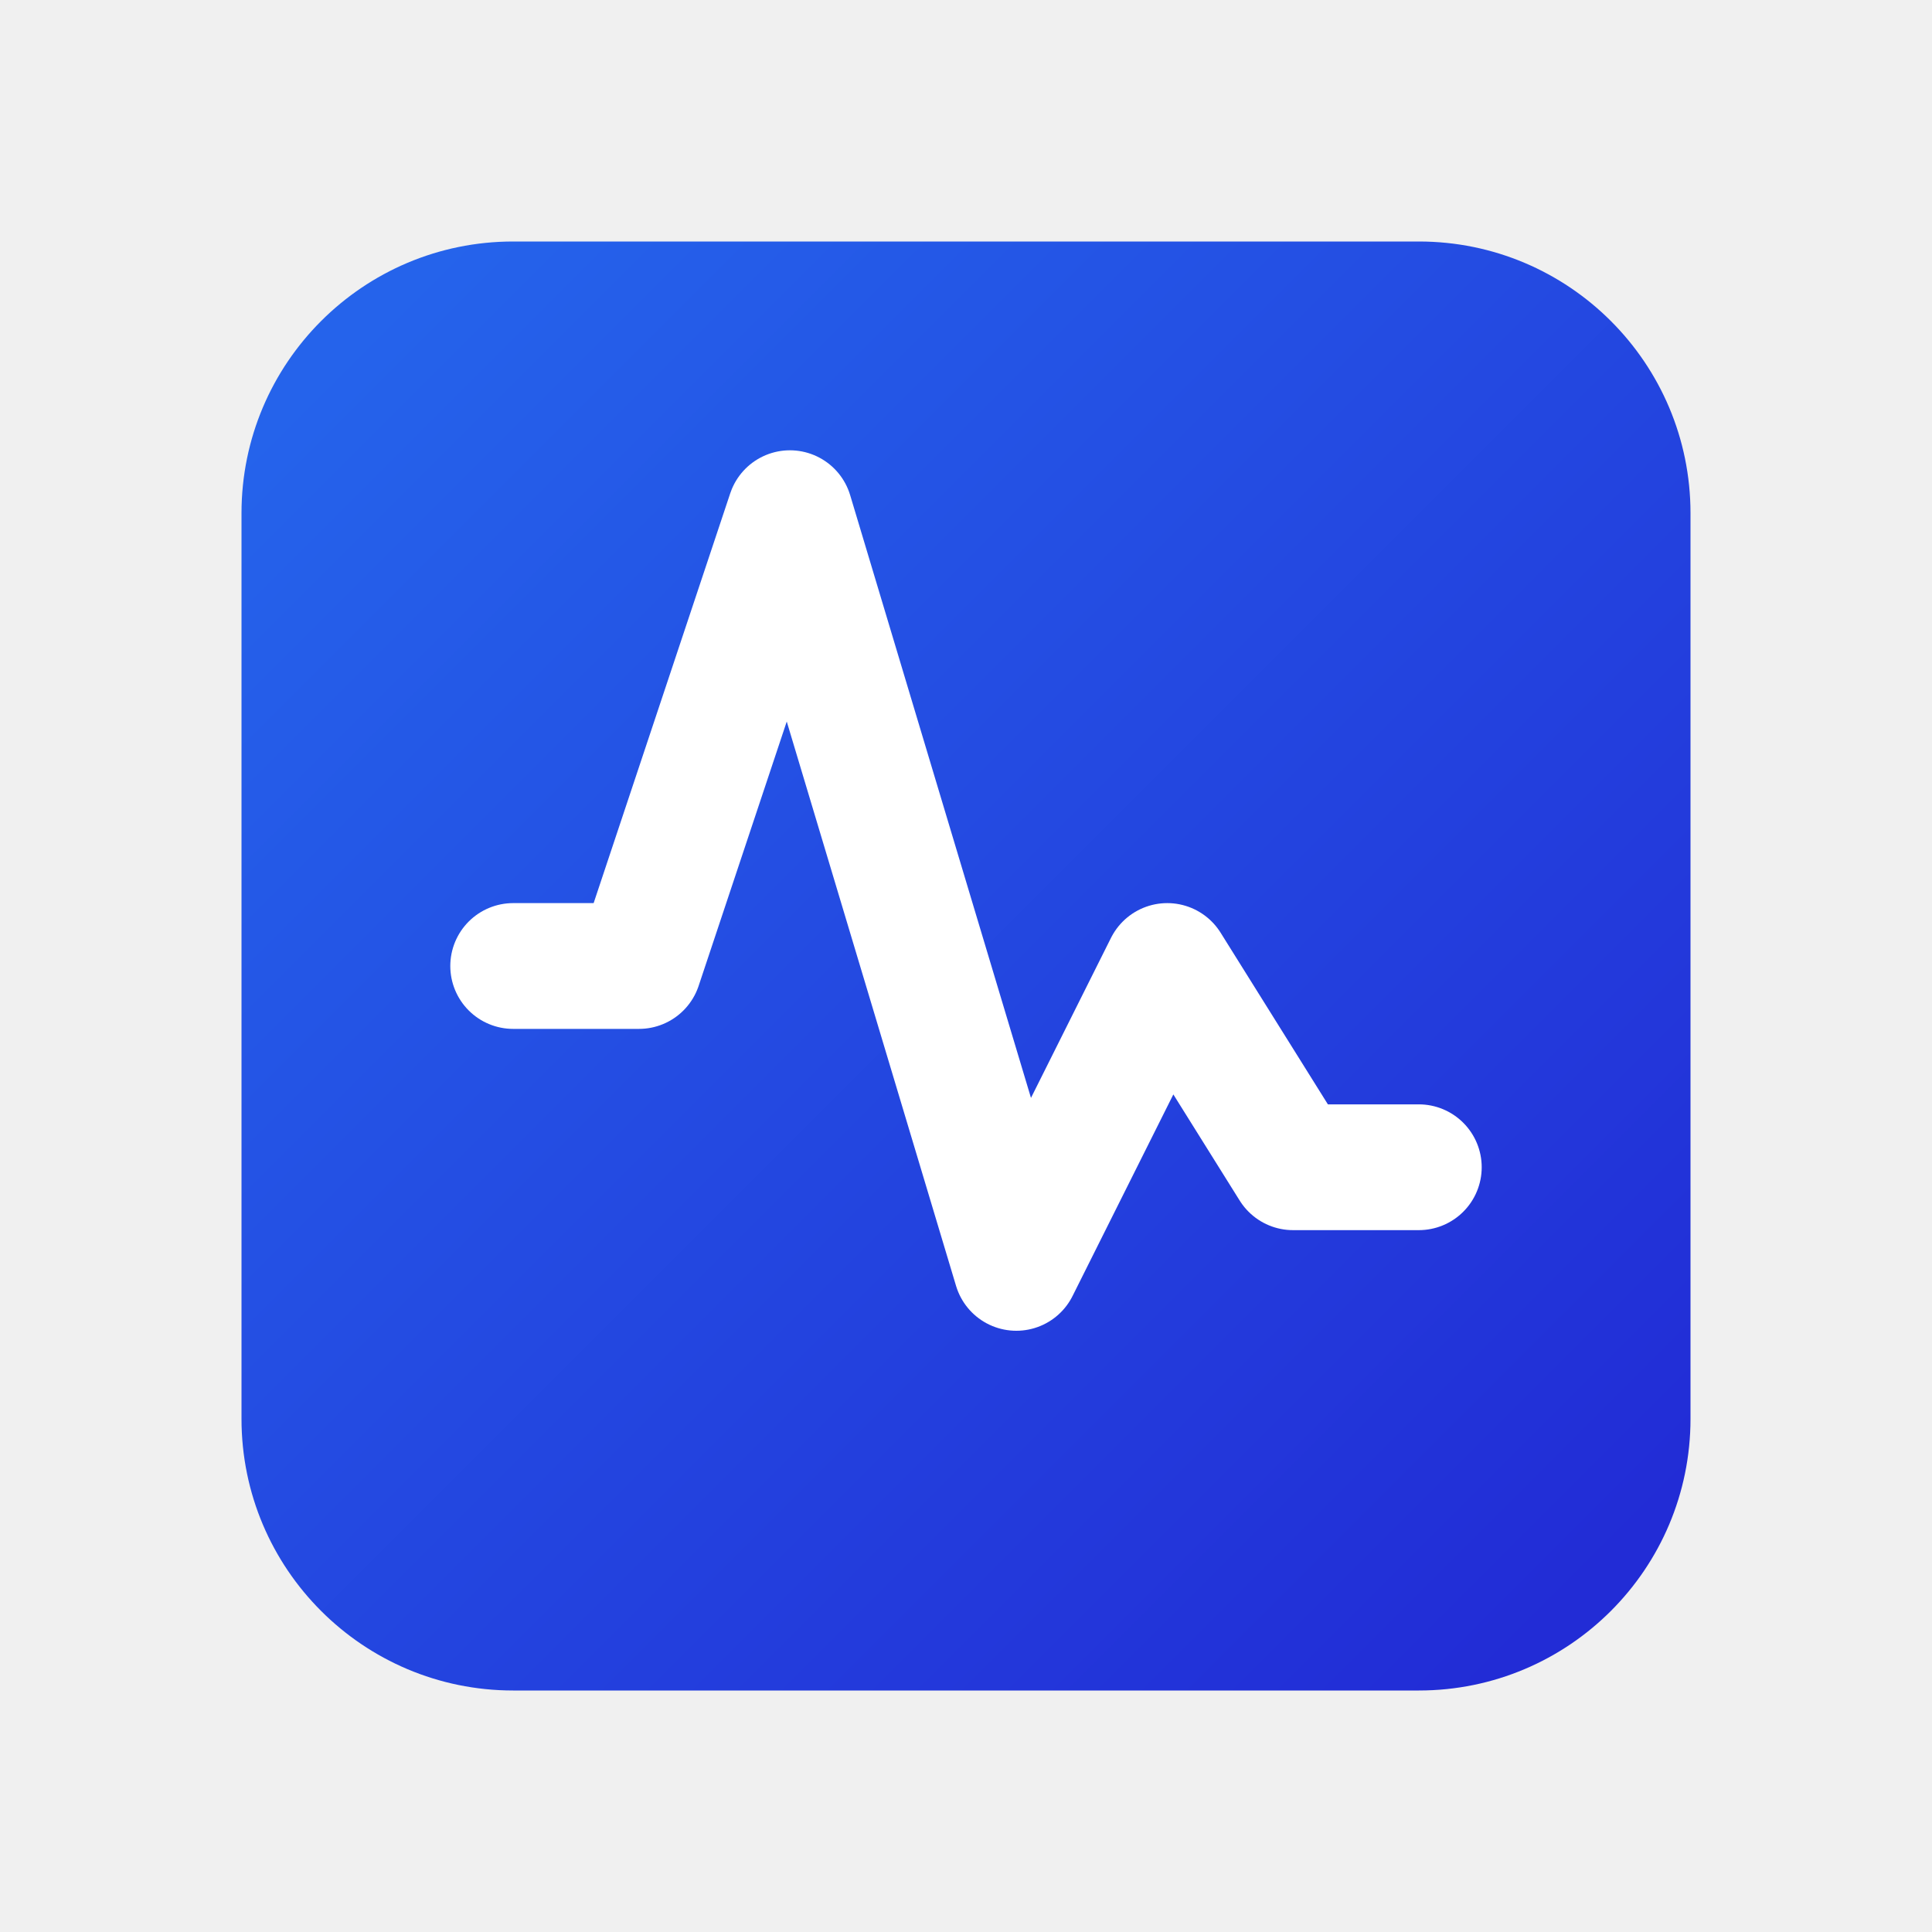
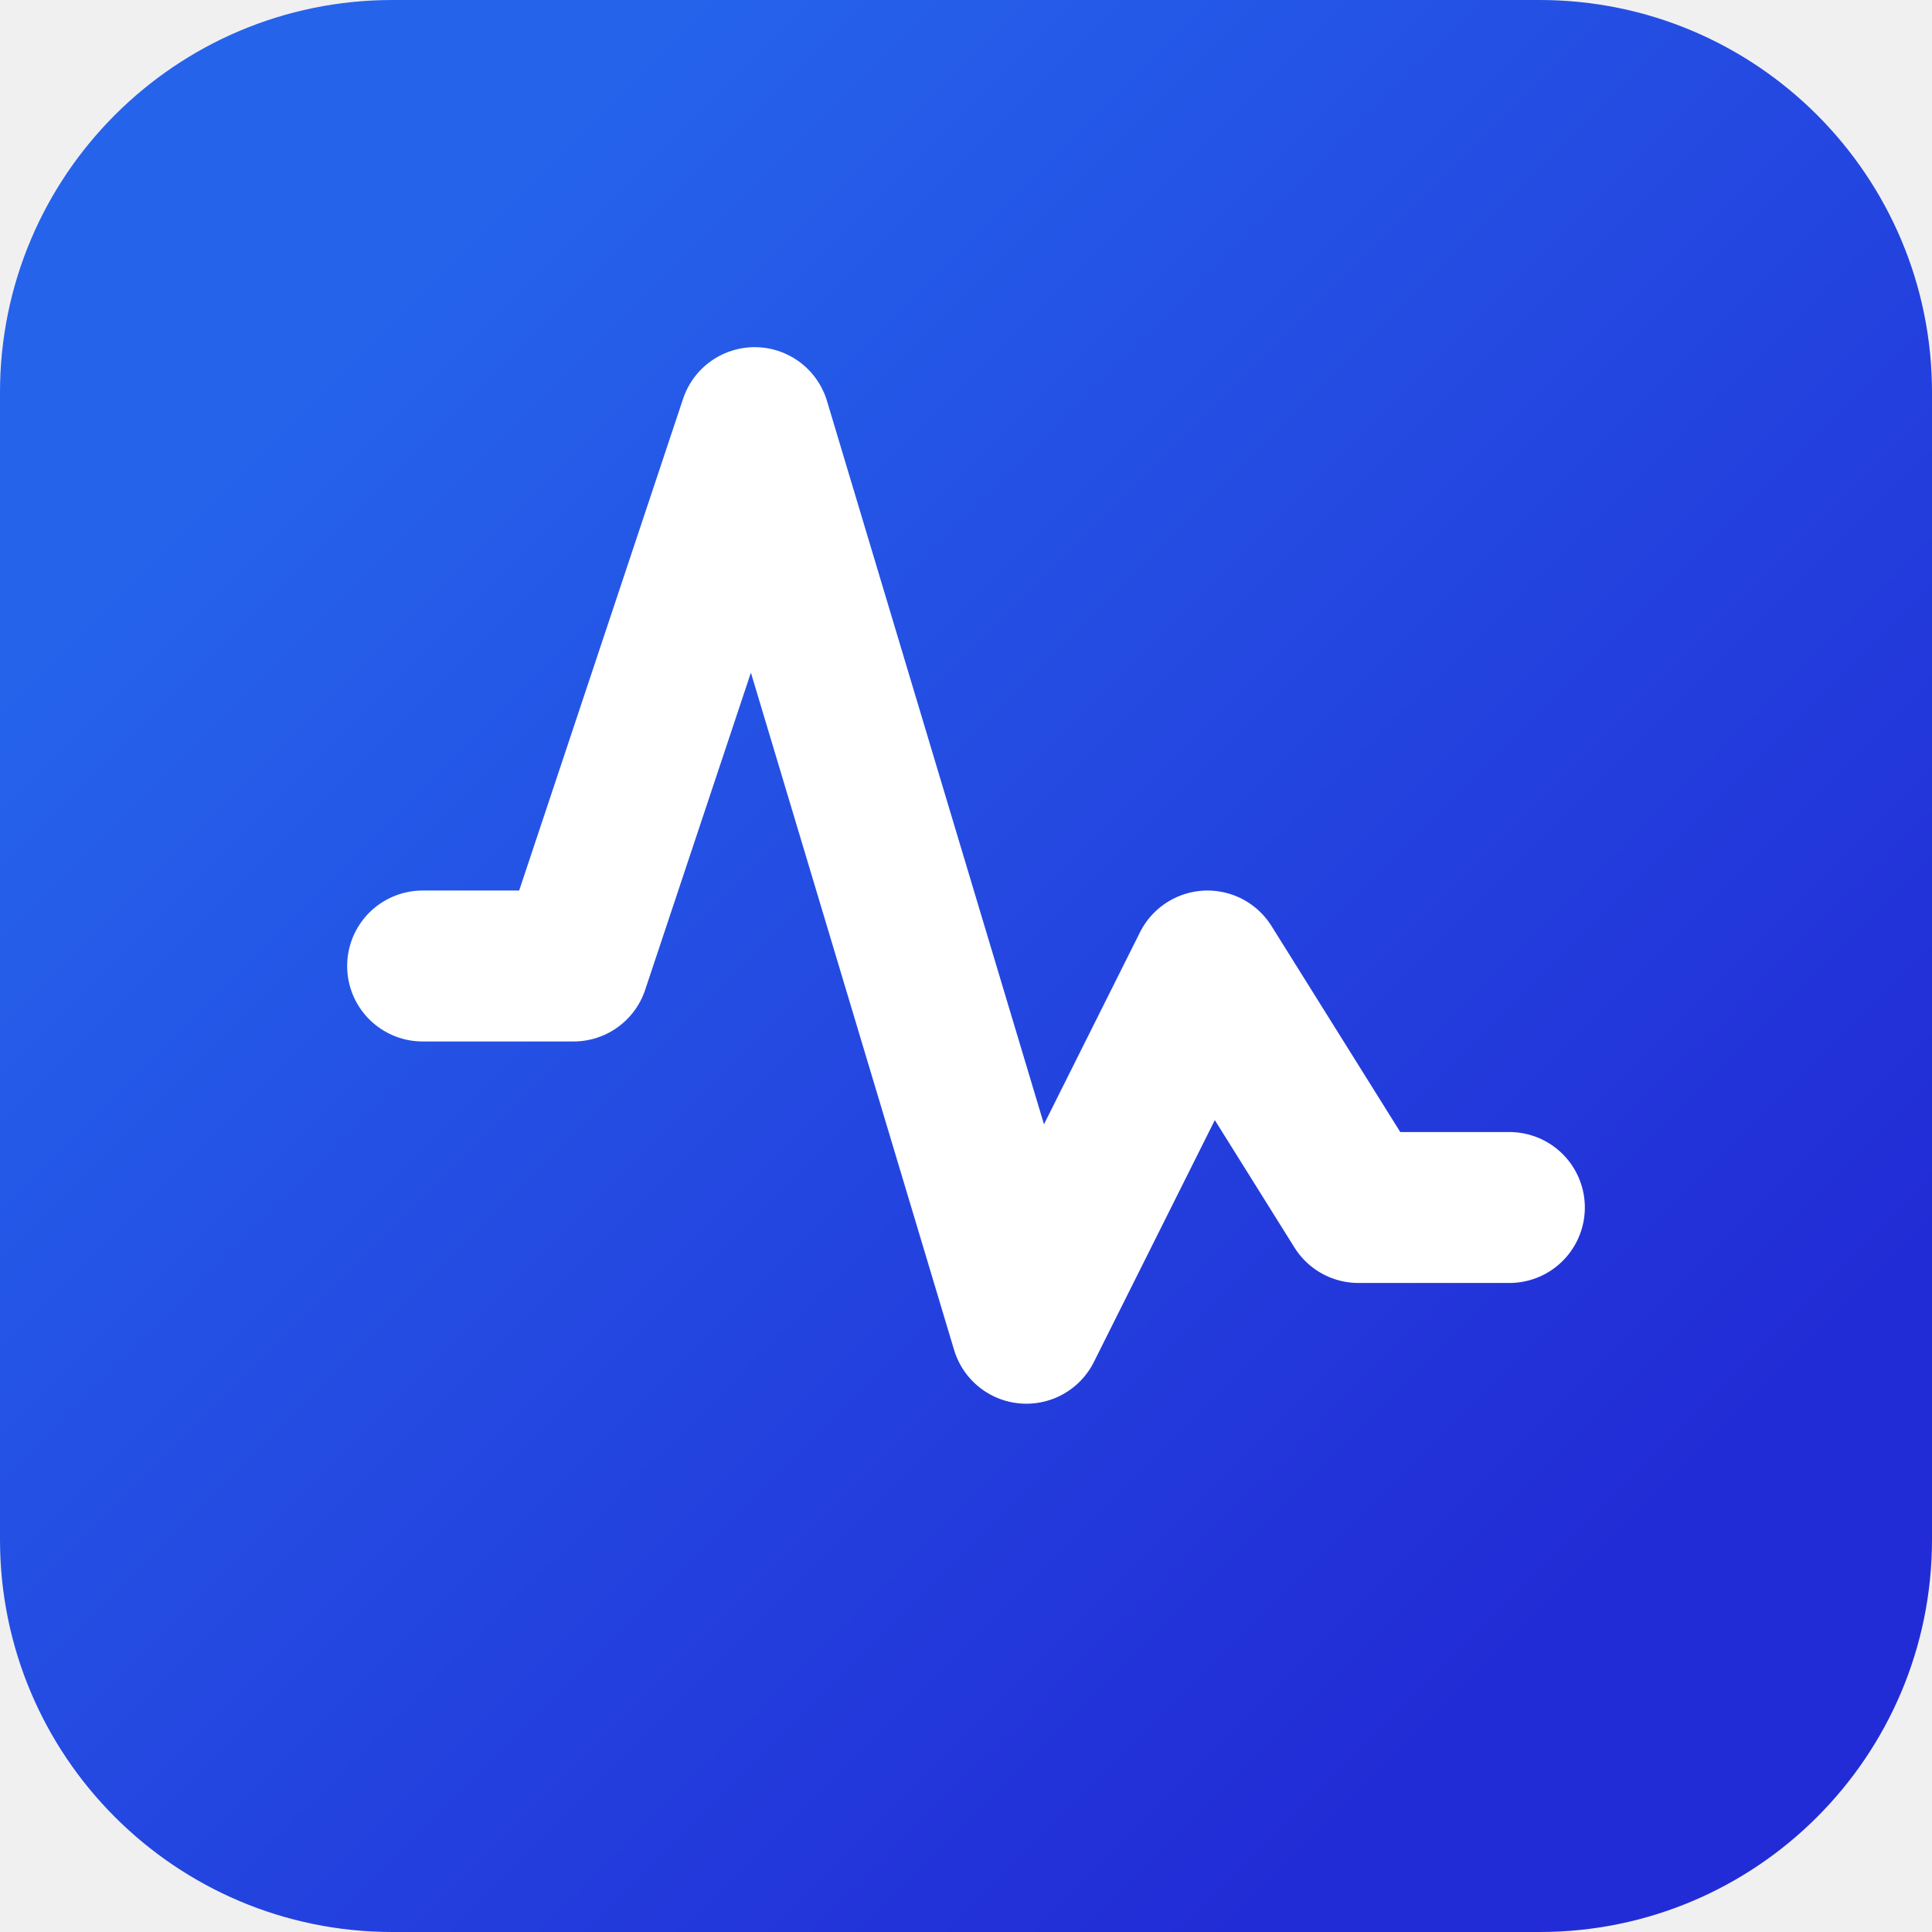
<svg xmlns="http://www.w3.org/2000/svg" viewBox="0 0 512 512">
  <defs>
    <linearGradient id="logo-gradient" x1="92" y1="92" x2="420" y2="420" gradientUnits="userSpaceOnUse">
      <stop offset="0" stop-color="#2563eb" />
      <stop offset="1" stop-color="#222cd6" />
    </linearGradient>
  </defs>
-   <rect x="64" y="64" width="384" height="384" rx="72" fill="url(#logo-gradient)" />
-   <path d="M3 12h2.5l3-9 4.5 15 3-6 2.5 4H21" transform="translate(96 96) scale(13.3333)" fill="none" stroke="#fff" stroke-width="2.5" stroke-linecap="round" stroke-linejoin="round" />
+   <rect width="512" height="512" rx="104" fill="url(#logo-gradient)" />
+   <path d="M3 12h2.5l3-9 4.5 15 3-6 2.5 4H21" transform="translate(64 64) scale(16)" fill="none" stroke="#fff" stroke-width="2.5" stroke-linecap="round" stroke-linejoin="round" />
</svg>
